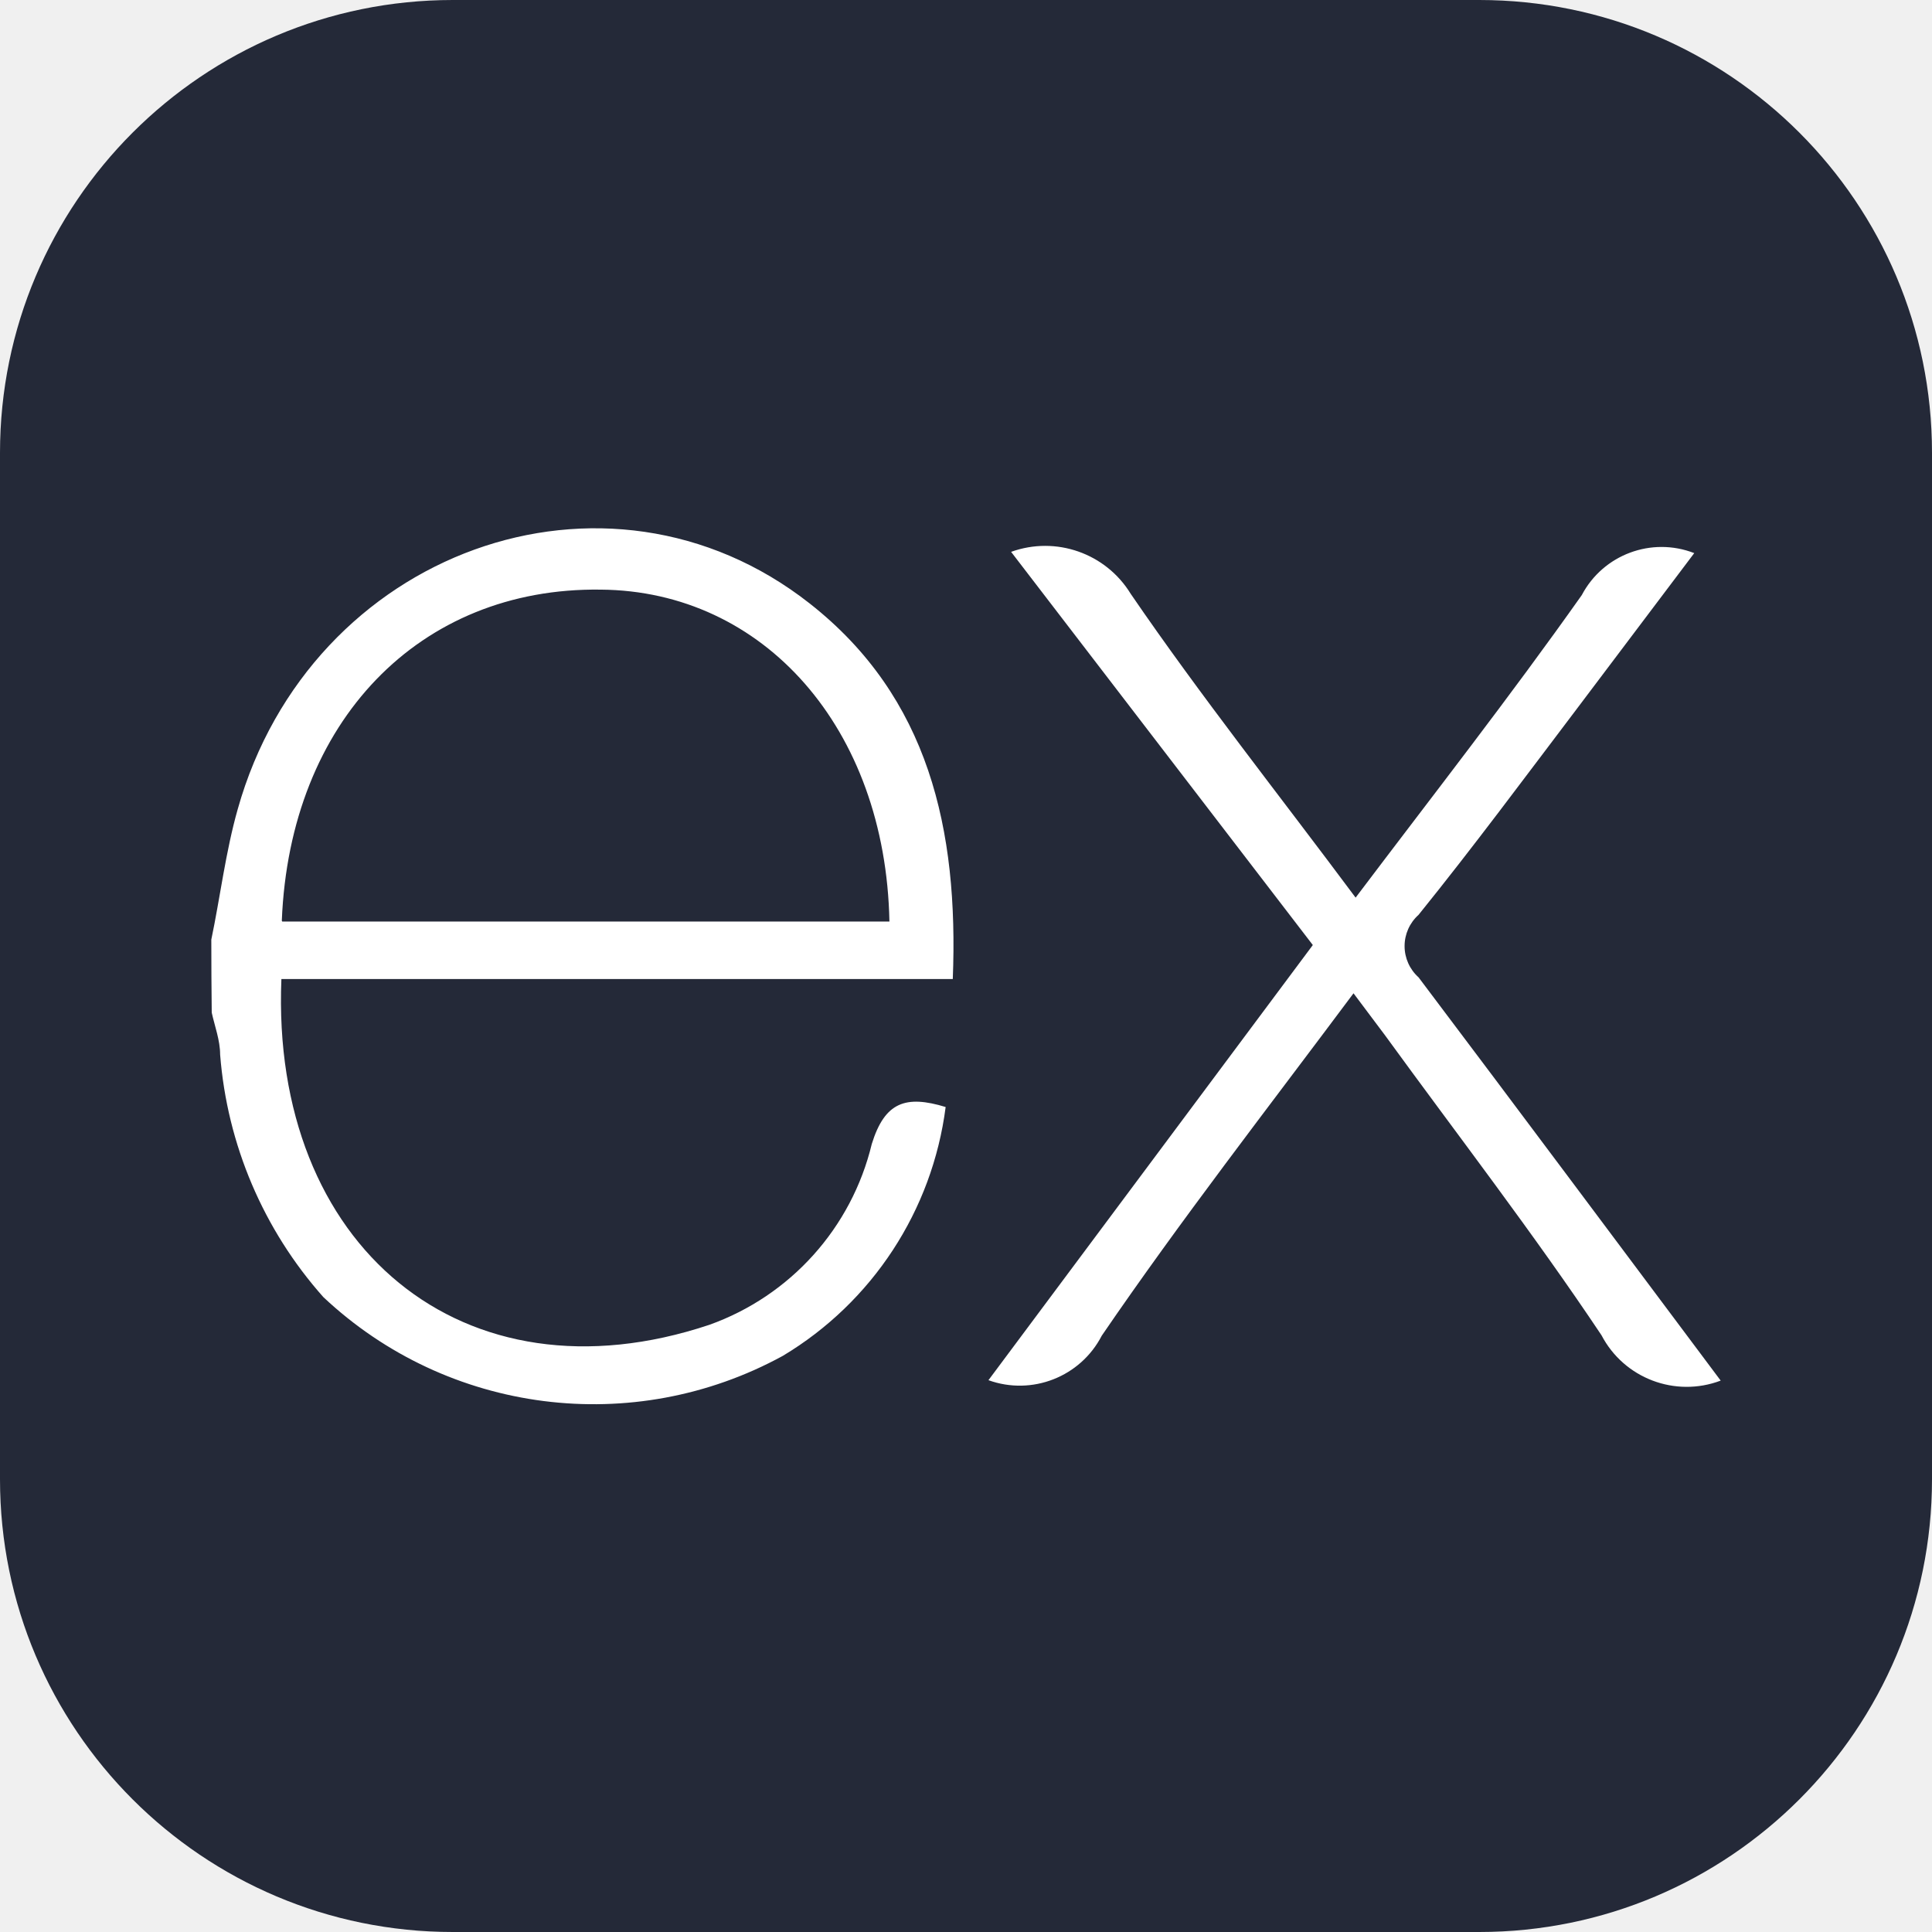
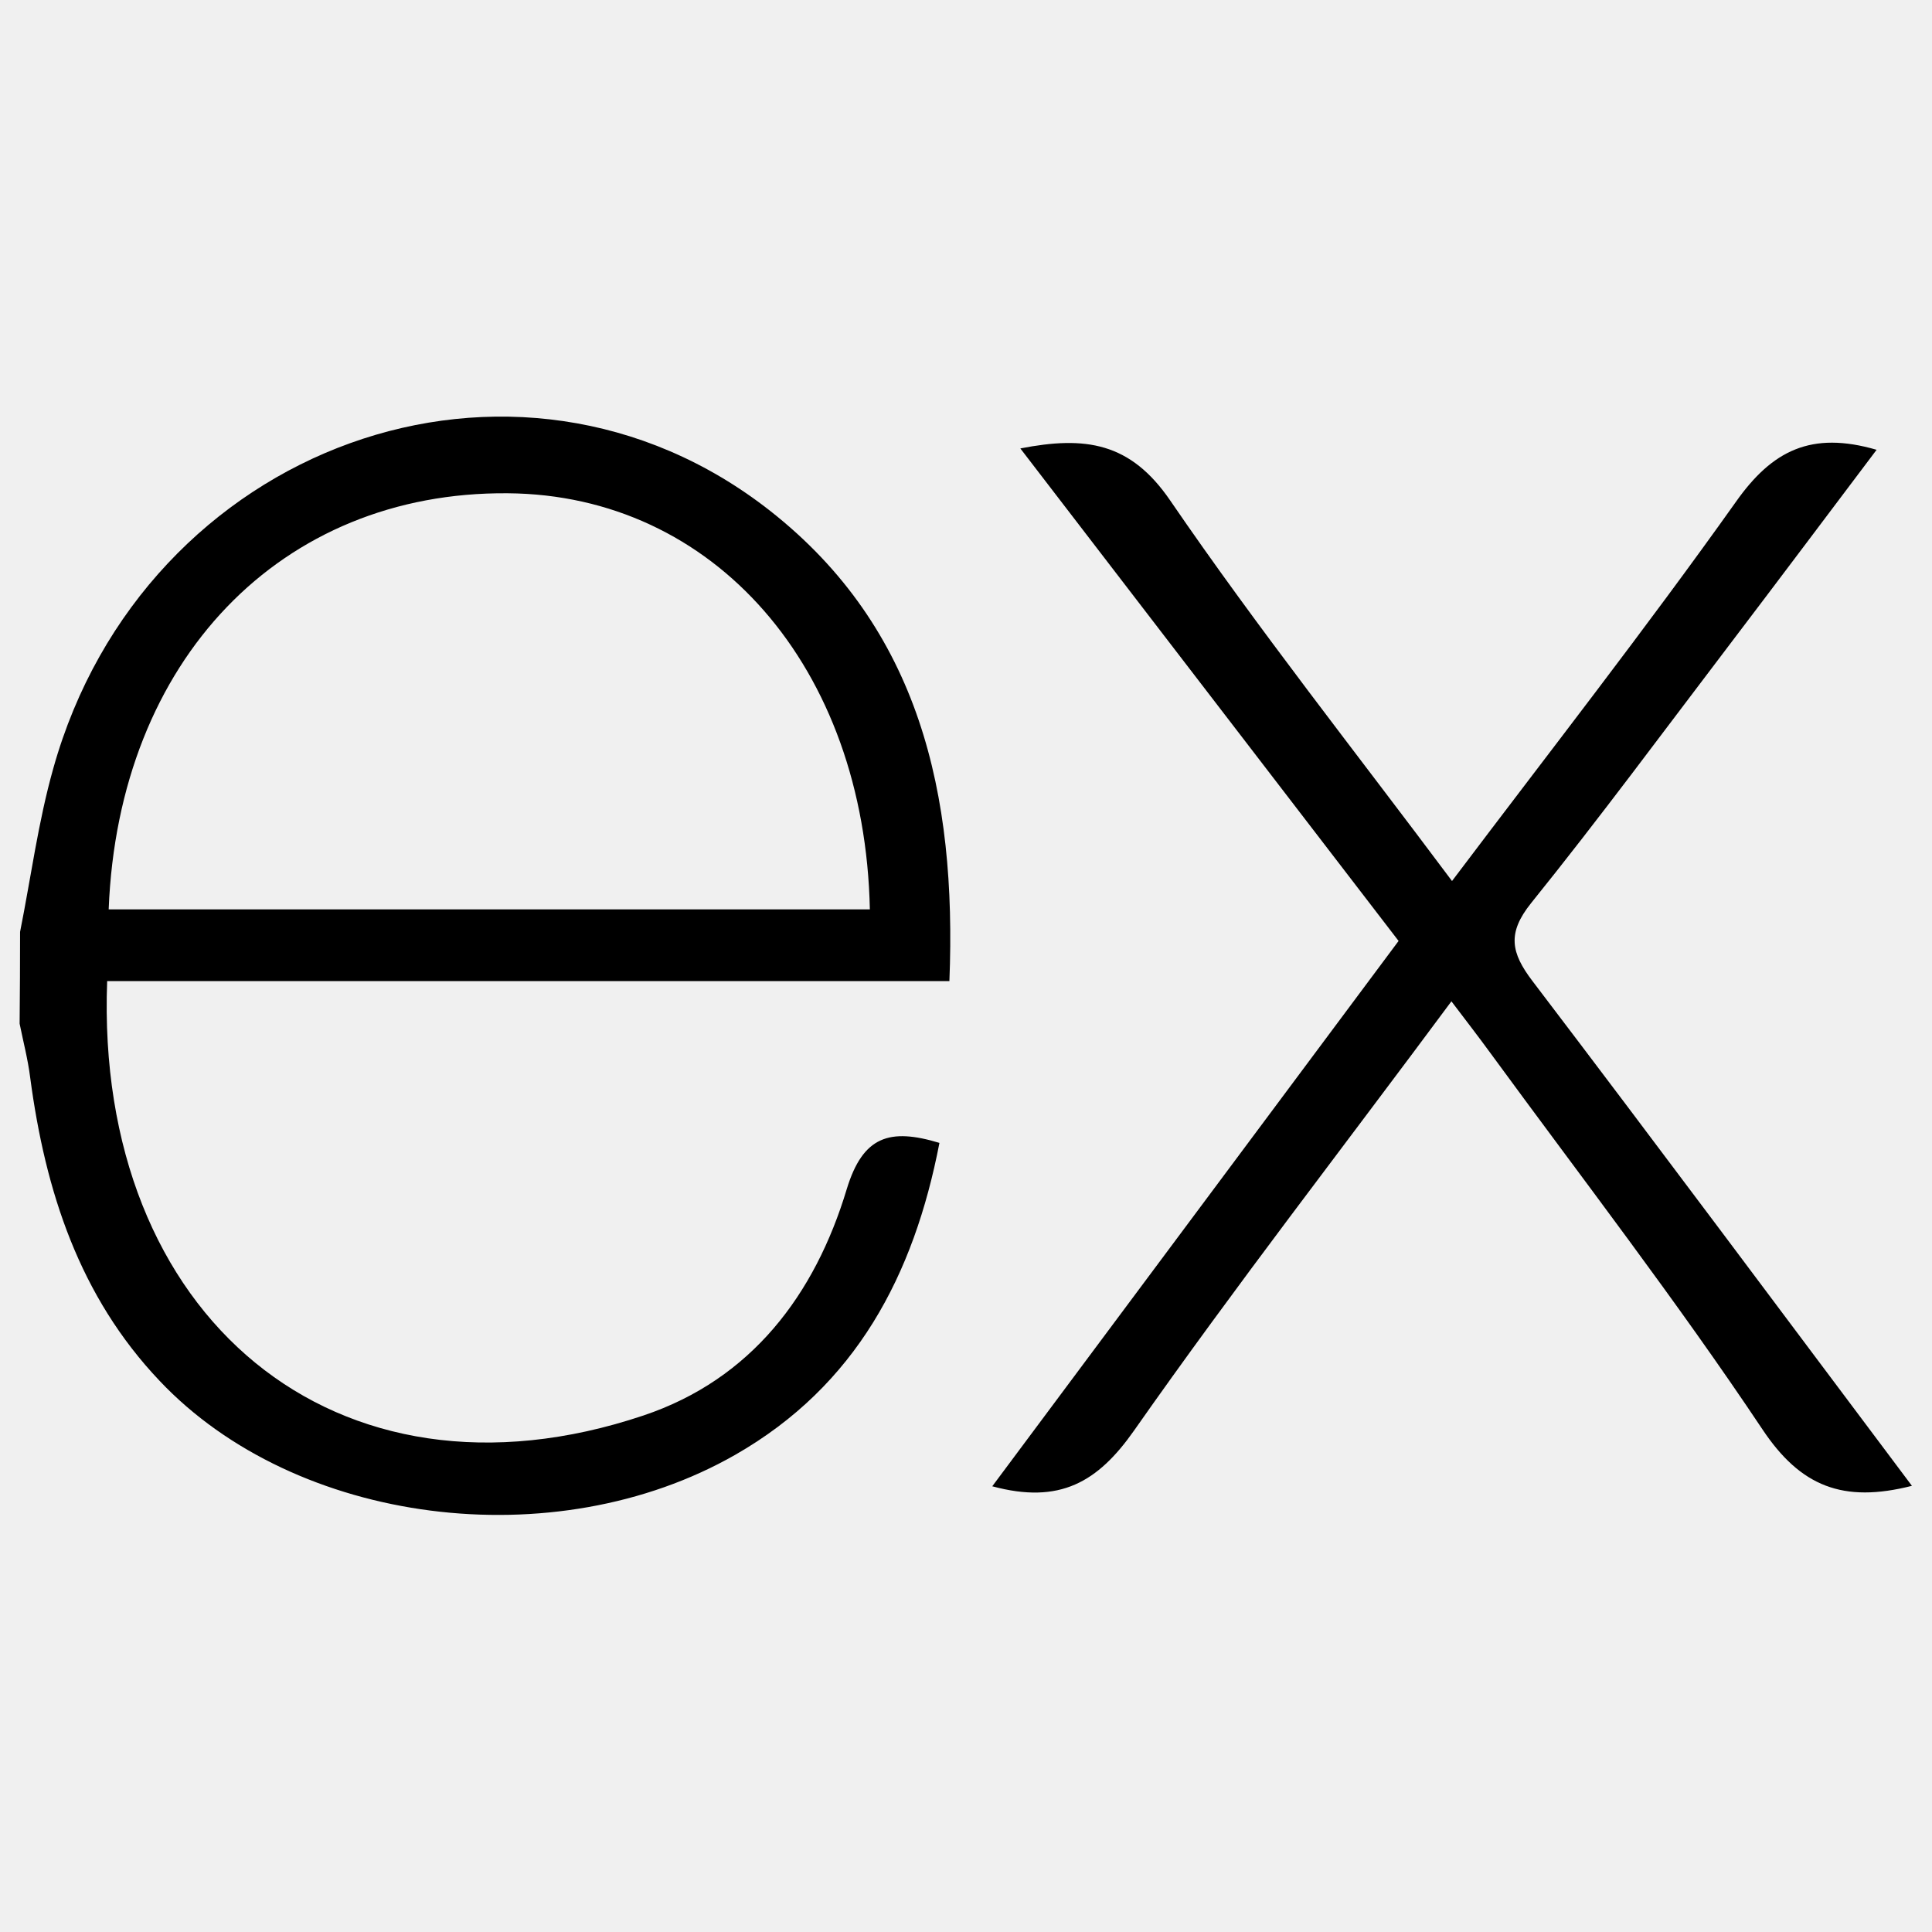
- <svg xmlns="http://www.w3.org/2000/svg" width="32" height="32" viewBox="0 0 256 256">
-   <g fill="none">
-     <rect width="256" height="256" fill="#242938" rx="60" />
-     <path fill="#fff" d="M228 182.937a12.732 12.732 0 0 1-15.791-6.005c-9.063-13.567-19.071-26.522-28.69-39.755l-4.171-5.56c-11.454 15.346-22.908 30.08-33.361 45.371a12.23 12.23 0 0 1-15.012 5.894l42.98-57.659l-39.978-52.1a13.289 13.289 0 0 1 15.847 5.56c9.285 13.568 19.572 26.523 29.802 40.257c10.287-13.623 20.462-26.634 29.97-40.09a11.952 11.952 0 0 1 14.901-5.56l-15.513 20.573c-6.95 9.174-13.789 18.404-21.017 27.356a5.558 5.558 0 0 0 0 8.285c13.289 17.626 26.466 35.307 40.033 53.433ZM28 124.5c1.168-5.56 1.89-11.621 3.503-17.292c9.619-34.195 48.818-48.43 75.785-27.245c15.791 12.4 19.739 29.97 18.961 49.764H37.286c-1.446 35.363 24.075 56.714 56.713 45.816a33.864 33.864 0 0 0 21.518-23.965c1.724-5.56 4.504-6.505 9.786-4.893a45.145 45.145 0 0 1-21.573 32.972a52.263 52.263 0 0 1-60.884-7.784a54.767 54.767 0 0 1-13.678-32.138c0-1.89-.723-3.781-1.112-5.56A860.69 860.69 0 0 1 28 124.5Zm9.397-2.391h80.456c-.501-25.632-16.681-43.814-38.254-43.98c-24.02-.334-41.201 17.458-42.258 43.869l.056.111Z" />
-   </g>
+ <svg xmlns="http://www.w3.org/2000/svg" viewBox="0 0 128 128">
+   <path d="M126.67 98.44c-4.56 1.16-7.38.05-9.91-3.75-5.68-8.51-11.95-16.63-18-24.9-.78-1.07-1.59-2.12-2.6-3.45C89 76 81.85 85.2 75.14 94.77c-2.4 3.42-4.92 4.91-9.4 3.7l26.92-36.13L67.6 29.71c4.31-.84 7.29-.41 9.93 3.45 5.83 8.52 12.26 16.63 18.67 25.21 6.45-8.55 12.8-16.67 18.8-25.11 2.41-3.42 5-4.72 9.33-3.46-3.28 4.35-6.49 8.63-9.72 12.88-4.36 5.73-8.64 11.53-13.16 17.14-1.61 2-1.35 3.3.09 5.19C109.9 76 118.16 87.1 126.67 98.44zM1.33 61.74c.72-3.61 1.2-7.29 2.2-10.83 6-21.43 30.6-30.34 47.5-17.06C60.93 41.64 63.39 52.62 62.9 65H7.1c-.84 22.21 15.15 35.62 35.53 28.78 7.15-2.4 11.36-8 13.47-15 1.07-3.51 2.84-4.06 6.14-3.06-1.69 8.76-5.52 16.08-13.52 20.66-12 6.86-29.13 4.64-38.14-4.89C5.26 85.89 3 78.92 2 71.39c-.15-1.2-.46-2.38-.7-3.57q.03-3.04.03-6.08zm5.87-1.49h50.43c-.33-16.06-10.33-27.47-24-27.57-15-.12-25.78 11.02-26.43 27.57z" />
</svg>
